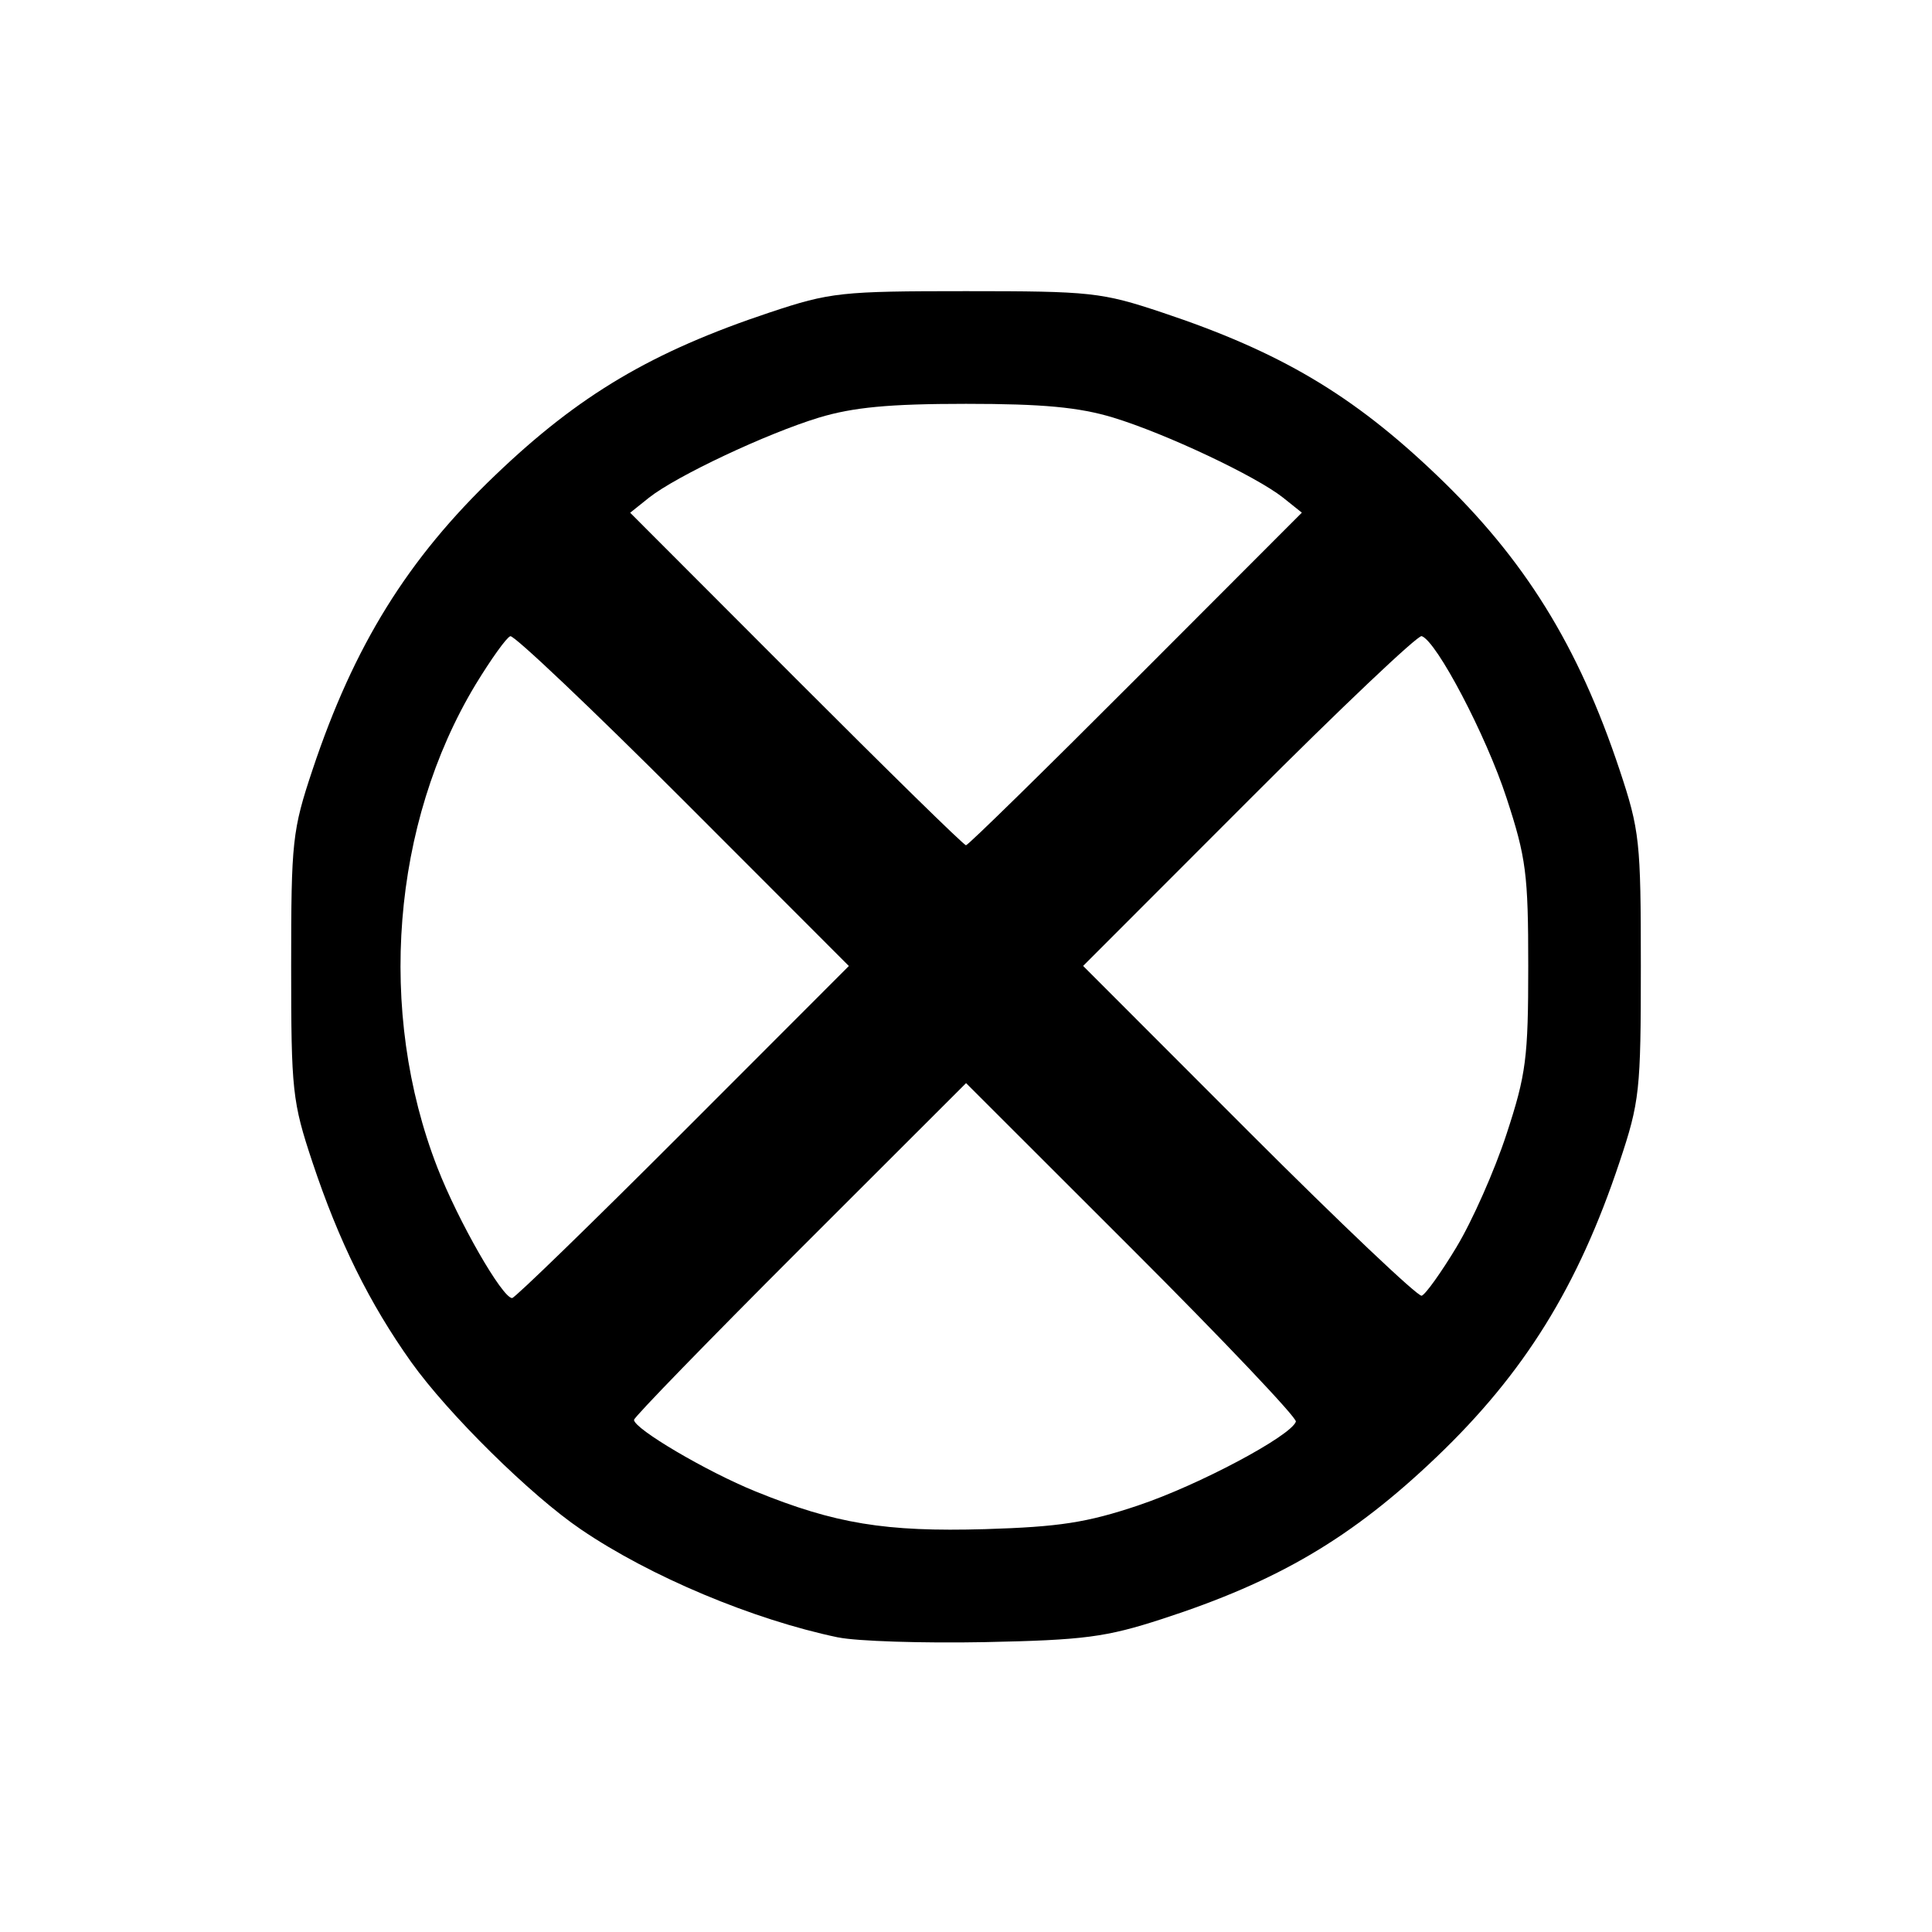
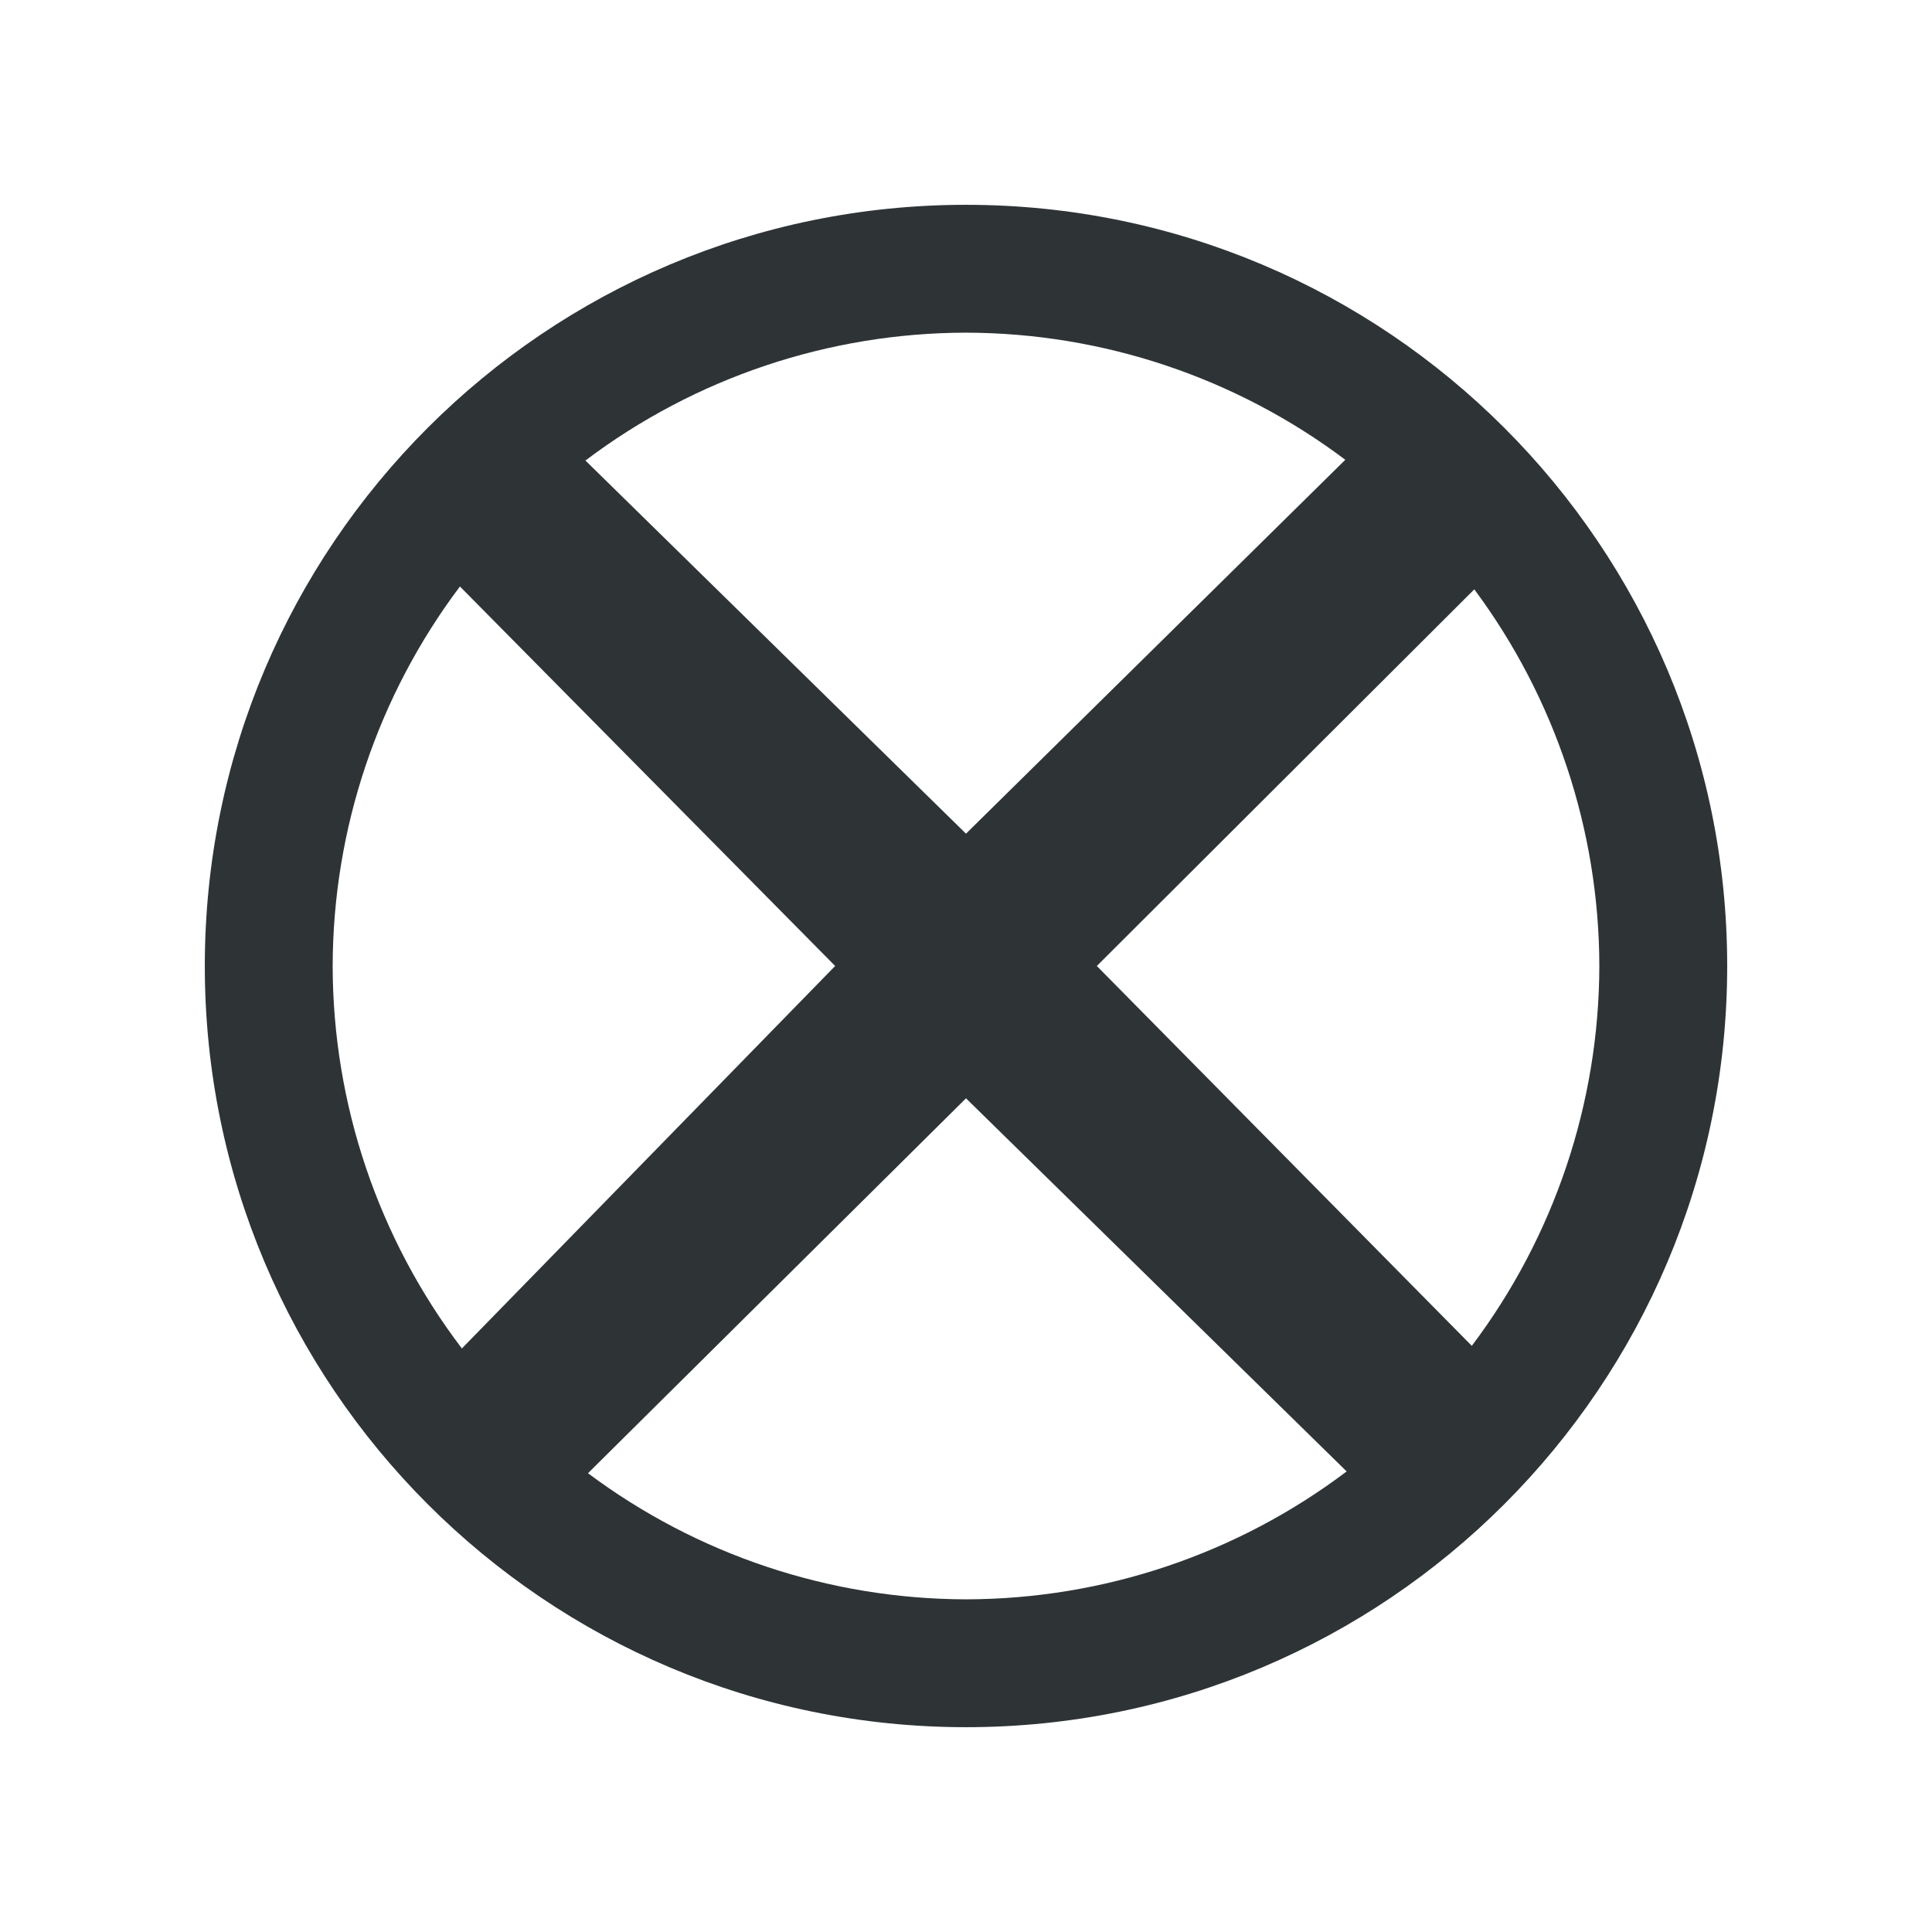
- <svg xmlns="http://www.w3.org/2000/svg" viewBox="0 0 256 256">
-   <path d="M111.07 216.97c-11.3-2.36-24.93-8.08-34.07-14.3-6.65-4.5-17.62-15.33-22.5-22.17-5.55-7.8-9.6-16-13.1-26.5-2.67-8.03-2.82-9.46-2.82-26s.15-17.97 2.83-26C46.9 85.55 54 74.06 65.65 62.94 76.76 52.3 86.4 46.6 102 41.4c8.03-2.67 9.46-2.82 26-2.82s17.97.15 26 2.83c15.6 5.2 25.24 10.9 36.36 21.54C202 74.06 209.12 85.54 214.6 102c2.67 8.03 2.82 9.46 2.82 26s-.15 17.97-2.83 26c-5.48 16.45-12.6 27.94-24.24 39.06-11.2 10.7-20.95 16.46-36.36 21.46-7.45 2.42-10.35 2.8-23.5 3.07-8.25.16-17-.12-19.43-.63zm39.76-17.5c7.96-2.66 20.24-9.2 20.88-11.1.17-.48-9.6-10.78-21.7-22.87l-22-21.98-22 21.98c-12.1 12.1-22 22.28-22 22.64 0 1.18 9.6 6.84 16.1 9.48 10.53 4.28 17.22 5.38 30.4 5 9.85-.3 13.5-.86 20.33-3.15zM90.5 150l21.98-22-21.98-22C78.4 93.9 68.1 84.13 67.62 84.3c-.5.16-2.56 3.05-4.6 6.4-11.1 18.4-13.1 43.35-5.06 64.02 2.75 7.08 8.6 17.28 9.9 17.28.36 0 10.55-9.9 22.64-22zM193 165.23c2.06-3.4 5.04-10.12 6.62-14.95 2.6-7.92 2.88-10.1 2.88-22.28 0-12.17-.28-14.36-2.88-22.28-2.7-8.27-9.26-20.77-11.24-21.43-.5-.17-10.8 9.6-22.88 21.7l-21.98 22 21.98 22c12.1 12.1 22.4 21.87 22.88 21.7.5-.16 2.58-3.07 4.63-6.47zm-42.5-75.27l22-22.03-2.5-2c-3.62-2.86-15.54-8.48-22.5-10.6-4.53-1.37-9.3-1.82-19.5-1.82s-14.97.46-19.5 1.83c-6.96 2.12-18.88 7.74-22.5 10.6l-2.5 2 22 22.03C117.6 102.08 127.7 112 128 112c.28 0 10.4-9.92 22.5-22.04z" />
+ <svg xmlns="http://www.w3.org/2000/svg" version="1.1" id="svg5873" viewBox="0 0 240 240" height="240" width="240">
+   <defs id="defs5875" />
+   <g transform="translate(-268.2996,-369.7769)" id="layer1">
+     <path id="path4252" d="m 388.299,395.219 a 94.558,94.558 0 0 0 -94.557,94.557 94.558,94.558 0 0 0 94.557,94.559 94.558,94.558 0 0 0 94.559,-94.559 94.558,94.558 0 0 0 -94.559,-94.557 z m 0,15.883 a 78.675,78.675 0 0 1 47.119,15.791 l -47.119,46.445 -47.275,-46.353 a 78.675,78.675 0 0 1 47.275,-15.883 z m -62.865,31.531 46.613,47.142 -46.371,47.512 a 78.675,78.675 0 0 1 -16.051,-47.512 78.675,78.675 0 0 1 15.809,-47.142 z m 126.008,0.355 a 78.675,78.675 0 0 1 15.533,46.787 78.675,78.675 0 0 1 -15.842,47.186 l -46.582,-47.186 46.891,-46.787 z m -63.143,63.225 47.287,46.35 a 78.675,78.675 0 0 1 -47.287,15.889 78.675,78.675 0 0 1 -46.957,-15.668 l 46.957,-46.57 z" style="display:inline;opacity:1;fill:#2e3436;fill-opacity:1;stroke:none;stroke-width:10;stroke-linecap:butt;stroke-linejoin:miter;stroke-miterlimit:4;stroke-dasharray:none;stroke-dashoffset:10;stroke-opacity:1" />
+   </g>
</svg>
